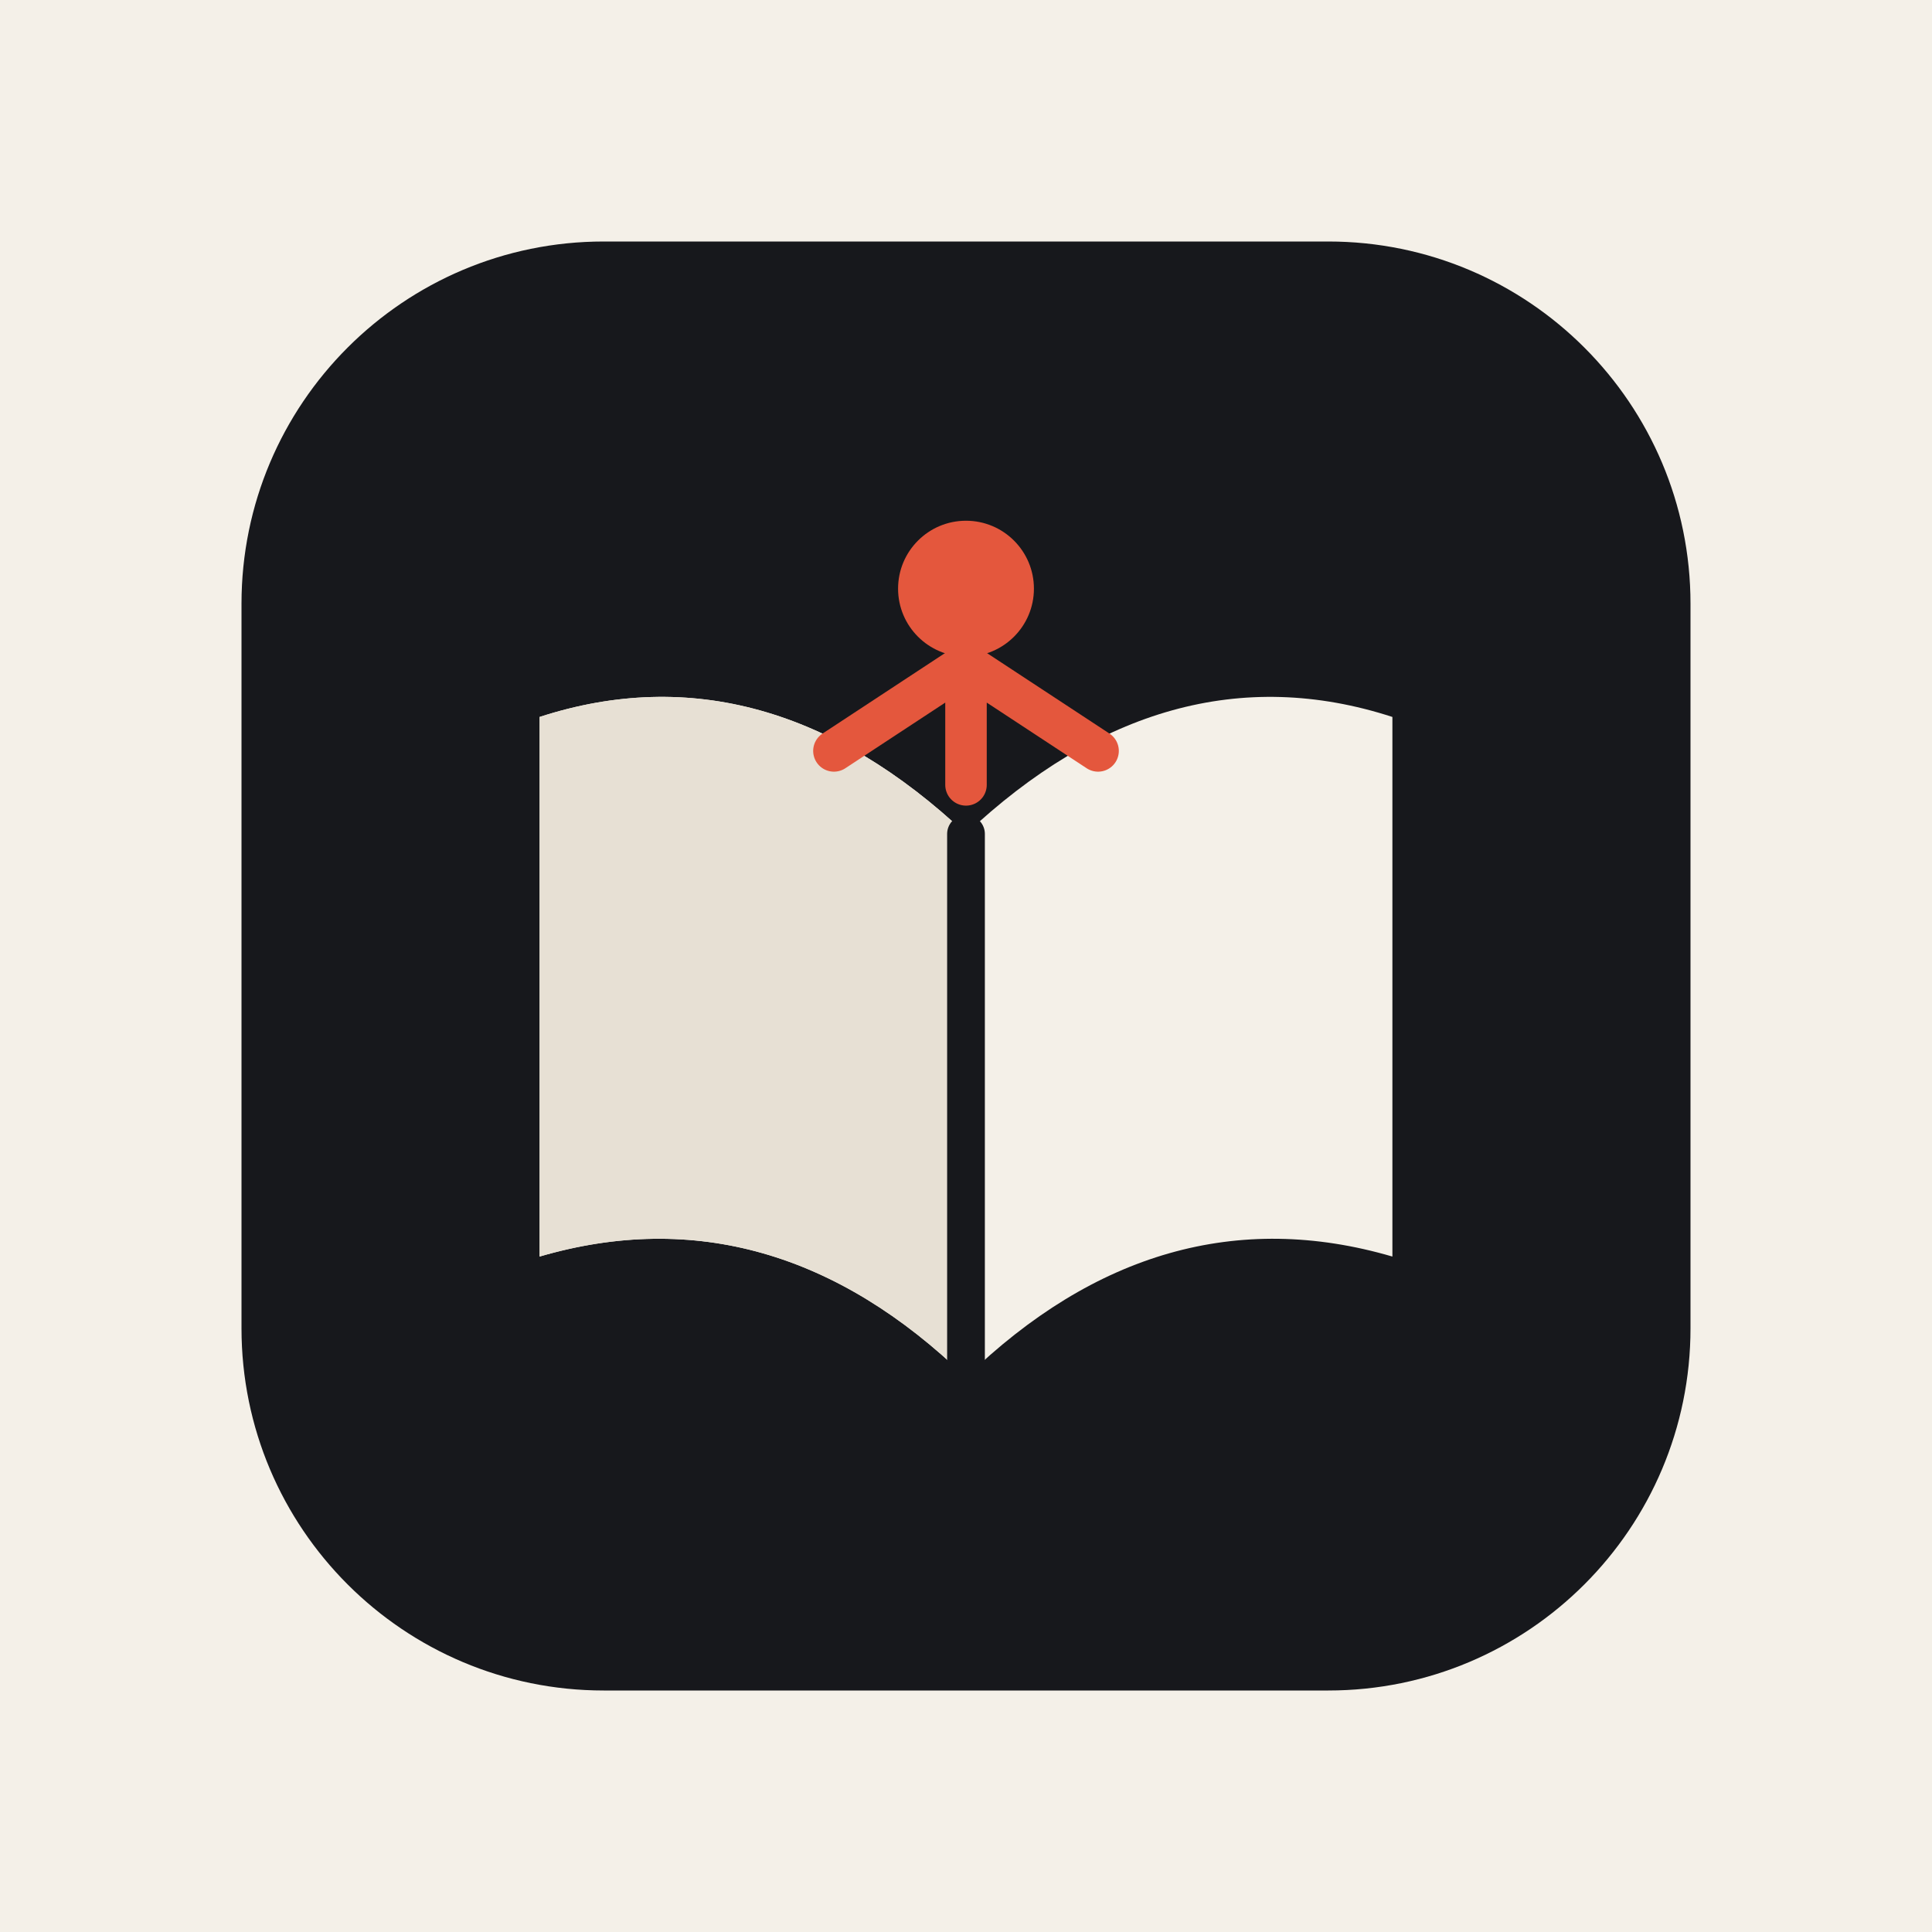
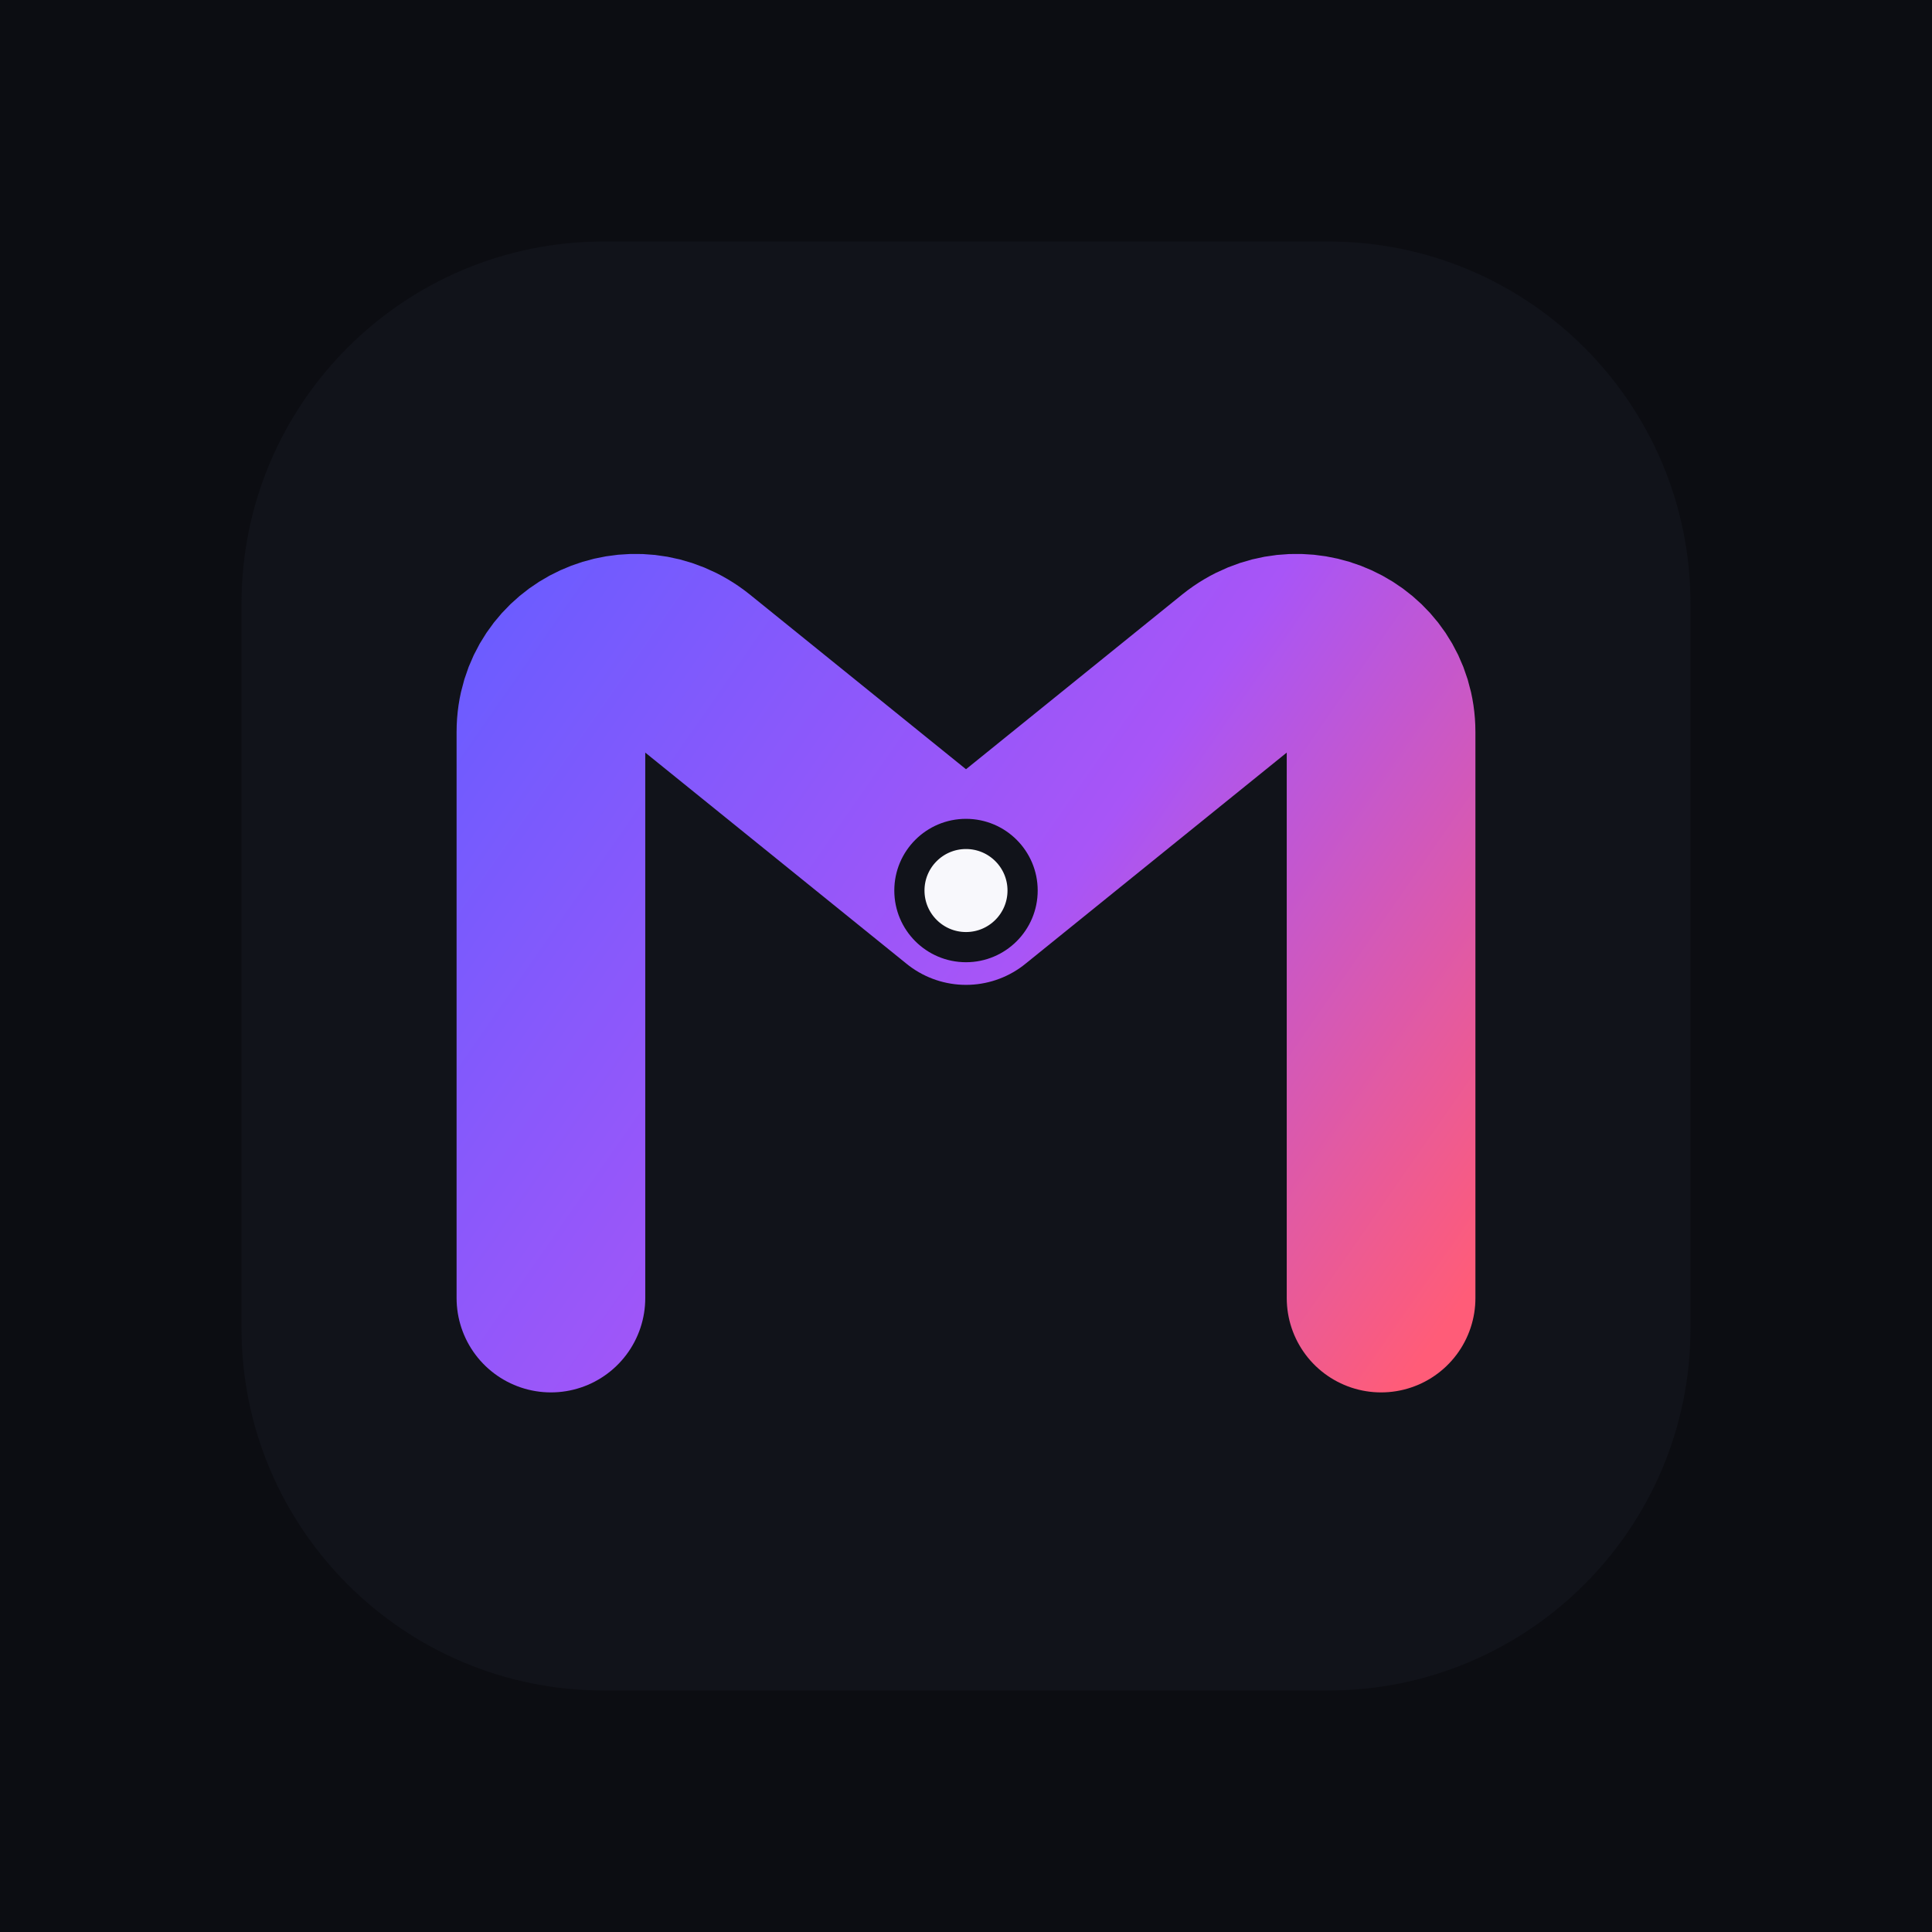
<svg xmlns="http://www.w3.org/2000/svg" viewBox="0 0 512 512" role="img" aria-label="Monogatari">
-   <rect width="512" height="512" fill="#F4F0E8" />
-   <rect x="64" y="64" width="384" height="384" rx="96" fill="#17181C" />
-   <path d="M143 190c40-13 78-2 113 31 35-33 73-44 113-31v143c-41-12-79-1-113 32-34-33-72-44-113-32V190Z" fill="#F4F0E8" />
-   <path d="M256 221v144c-34-33-72-44-113-32V190c40-13 78-2 113 31Z" fill="#E7E0D4" />
-   <path d="M256 221v144" fill="none" stroke="#17181C" stroke-width="10" stroke-linecap="round" />
-   <path d="M256 176v32m0-32-35 23m35-23 35 23" fill="none" stroke="#E4573D" stroke-width="11" stroke-linecap="round" />
-   <circle cx="256" cy="156" r="18" fill="#E4573D" />
+   <defs>
+     <linearGradient id="g" x1="128" y1="172" x2="384" y2="350" gradientUnits="userSpaceOnUse">
+       <stop stop-color="#6D5CFF" />
+       <stop offset=".52" stop-color="#A855F7" />
+       <stop offset="1" stop-color="#FF5C78" />
+     </linearGradient>
+   </defs>
+   <rect width="512" height="512" fill="#0C0D12" />
+   <rect x="64" y="64" width="384" height="384" rx="96" fill="#11131A" />
+   <path d="M146 344V194c0-19 22-29 37-17l73 59 73-59c15-12 37-2 37 17v150" fill="none" stroke="url(#g)" stroke-width="50" stroke-linecap="round" stroke-linejoin="round" />
+   <circle cx="256" cy="236" r="15" fill="#F8F8FC" stroke="#11131A" stroke-width="8" />
</svg>
